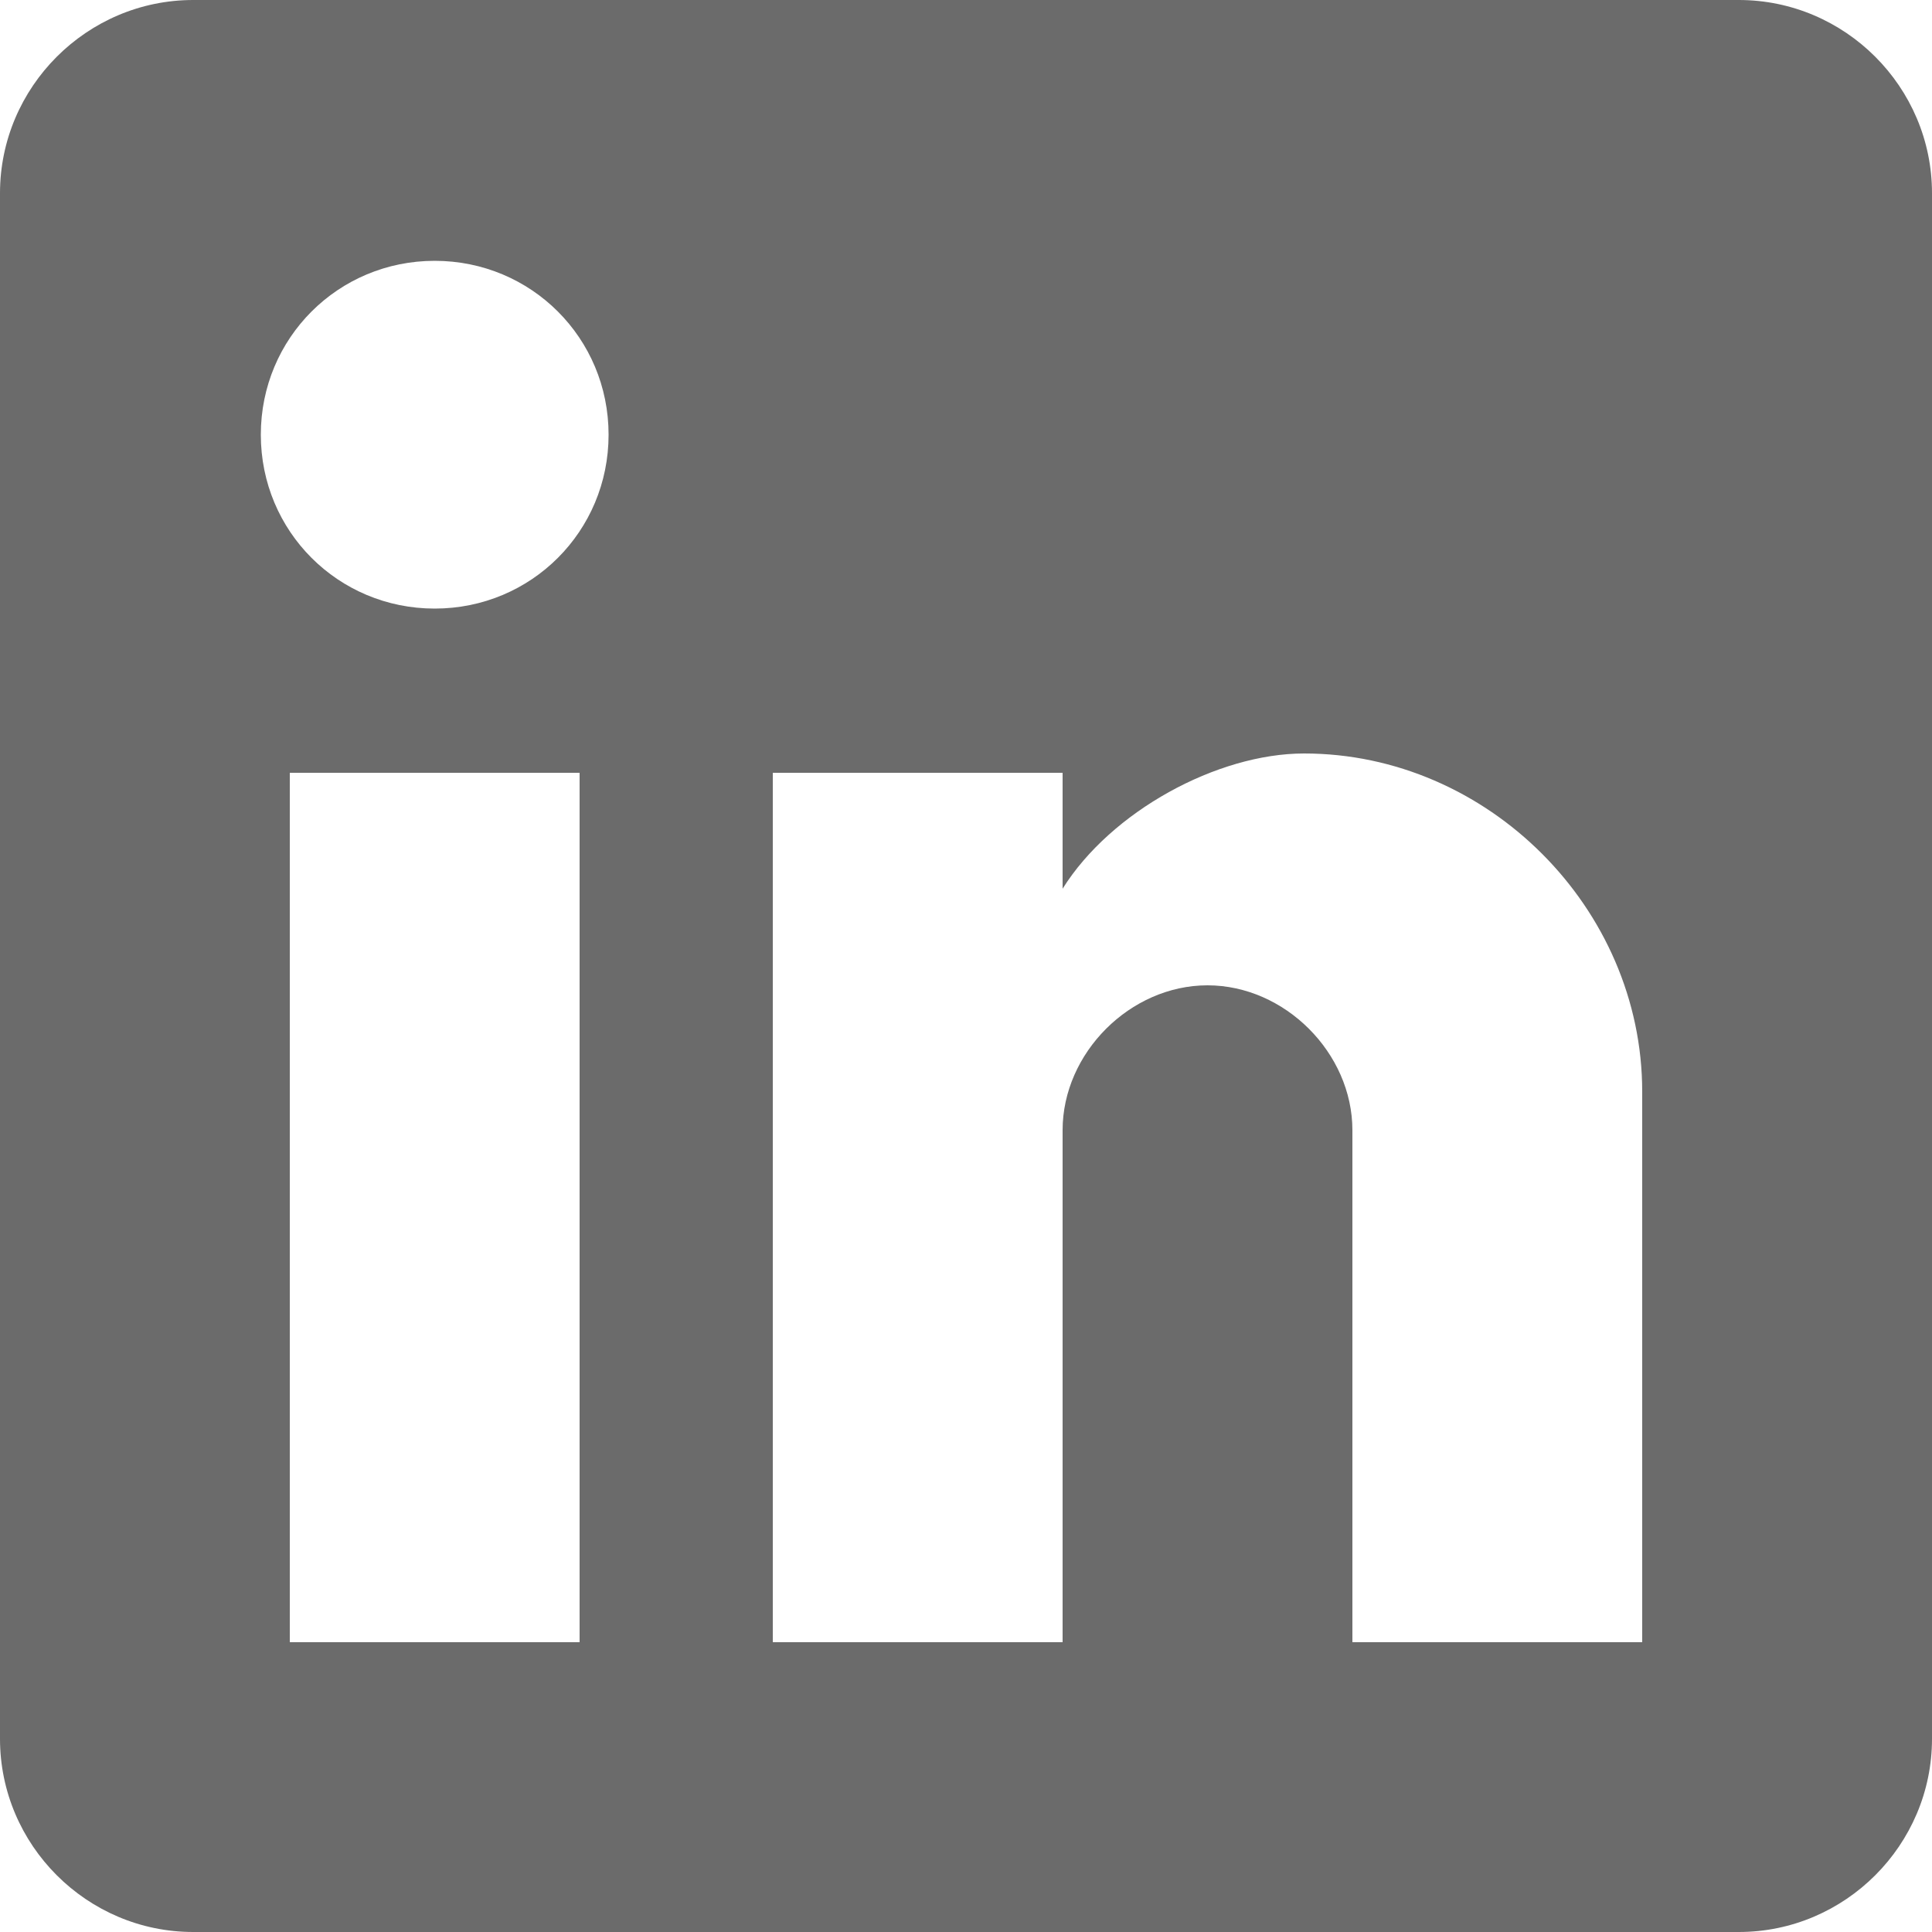
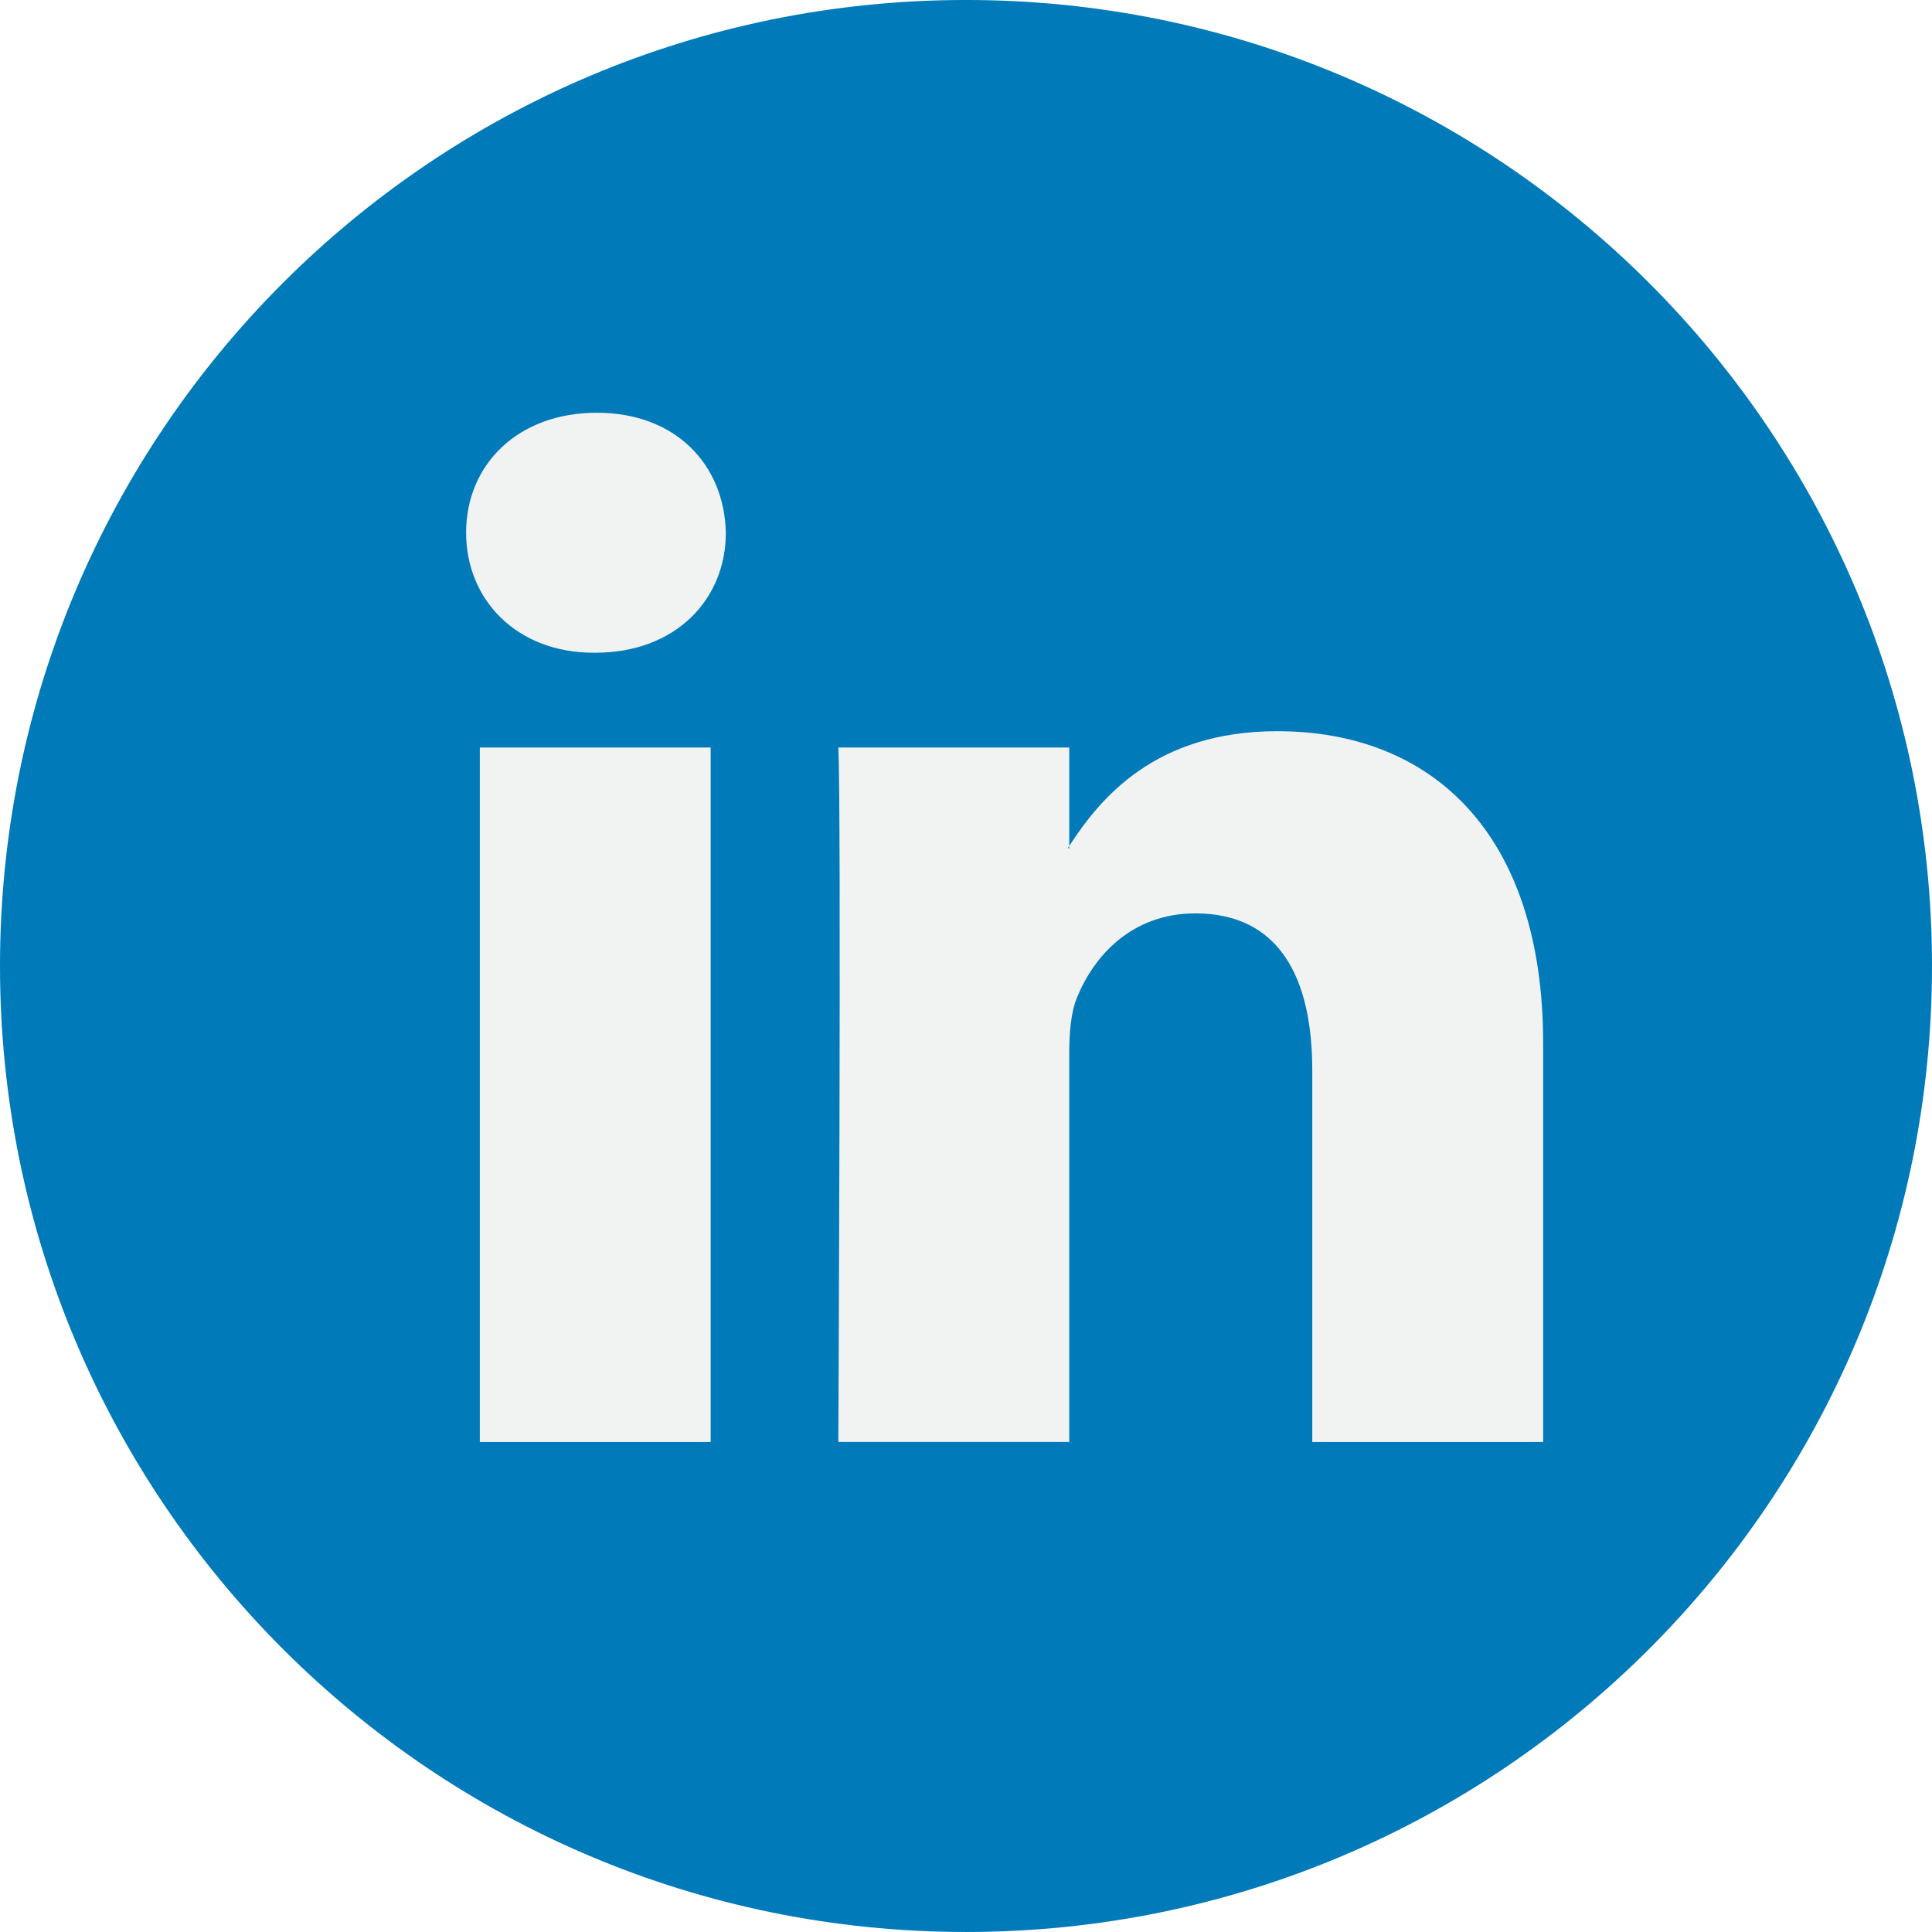
- <svg xmlns="http://www.w3.org/2000/svg" version="1.1" id="Capa_1" x="0px" y="0px" width="512px" height="512px" viewBox="0 0 510 510" style="enable-background:new 0 0 510 510;" xml:space="preserve">
+ <svg xmlns="http://www.w3.org/2000/svg" version="1.1" id="Capa_1" x="0px" y="0px" viewBox="0 0 112.196 112.196" style="enable-background:new 0 0 112.196 112.196;" xml:space="preserve">
  <g>
-     <g id="post-linkedin">
-       <path d="M459,0H51C22.95,0,0,22.95,0,51v408c0,28.05,22.95,51,51,51h408c28.05,0,51-22.95,51-51V51C510,22.95,487.05,0,459,0z     M153,433.5H76.5V204H153V433.5z M114.75,160.65c-25.5,0-45.9-20.4-45.9-45.9s20.4-45.9,45.9-45.9s45.9,20.4,45.9,45.9    S140.25,160.65,114.75,160.65z M433.5,433.5H357V298.35c0-20.399-17.85-38.25-38.25-38.25s-38.25,17.851-38.25,38.25V433.5H204    V204h76.5v30.6c12.75-20.4,40.8-35.7,63.75-35.7c48.45,0,89.25,40.8,89.25,89.25V433.5z" fill="#6b6b6b" />
+     <circle style="fill:#007AB9;" cx="56.098" cy="56.097" r="56.098" />
+     <g>
+       <path style="fill:#F1F2F2;" d="M89.616,60.611v23.128H76.207V62.161c0-5.418-1.936-9.118-6.791-9.118    c-3.705,0-5.906,2.491-6.878,4.903c-0.353,0.862-0.444,2.059-0.444,3.268v22.524H48.684c0,0,0.18-36.546,0-40.329h13.411v5.715    c-0.027,0.045-0.065,0.089-0.089,0.132h0.089v-0.132c1.782-2.742,4.96-6.662,12.085-6.662    C83.002,42.462,89.616,48.226,89.616,60.611L89.616,60.611z M34.656,23.969c-4.587,0-7.588,3.011-7.588,6.967    c0,3.872,2.914,6.97,7.412,6.97h0.087c4.677,0,7.585-3.098,7.585-6.97C42.063,26.98,39.244,23.969,34.656,23.969L34.656,23.969z     M27.865,83.739H41.27V43.409H27.865V83.739z" />
    </g>
  </g>
  <g>
</g>
  <g>
</g>
  <g>
</g>
  <g>
</g>
  <g>
</g>
  <g>
</g>
  <g>
</g>
  <g>
</g>
  <g>
</g>
  <g>
</g>
  <g>
</g>
  <g>
</g>
  <g>
</g>
  <g>
</g>
  <g>
</g>
</svg>
